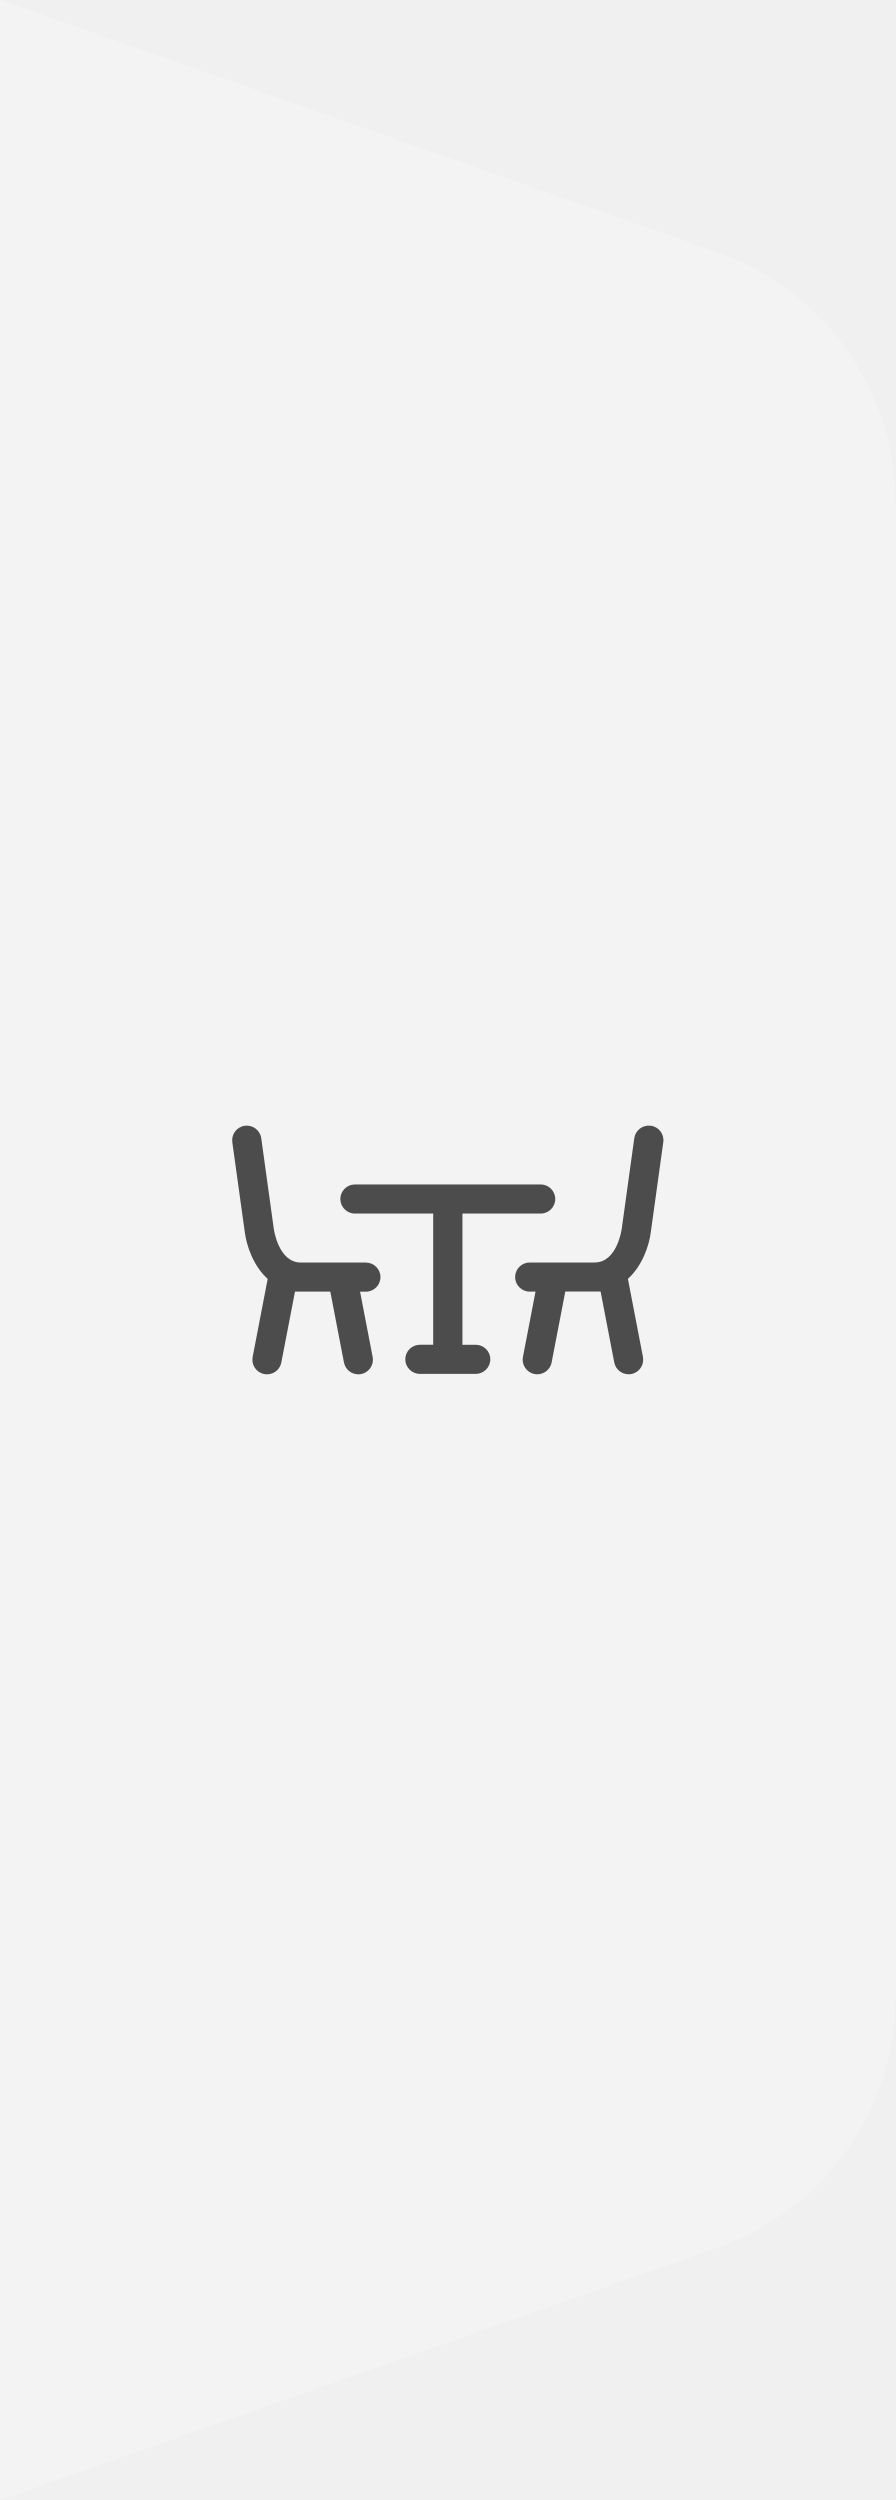
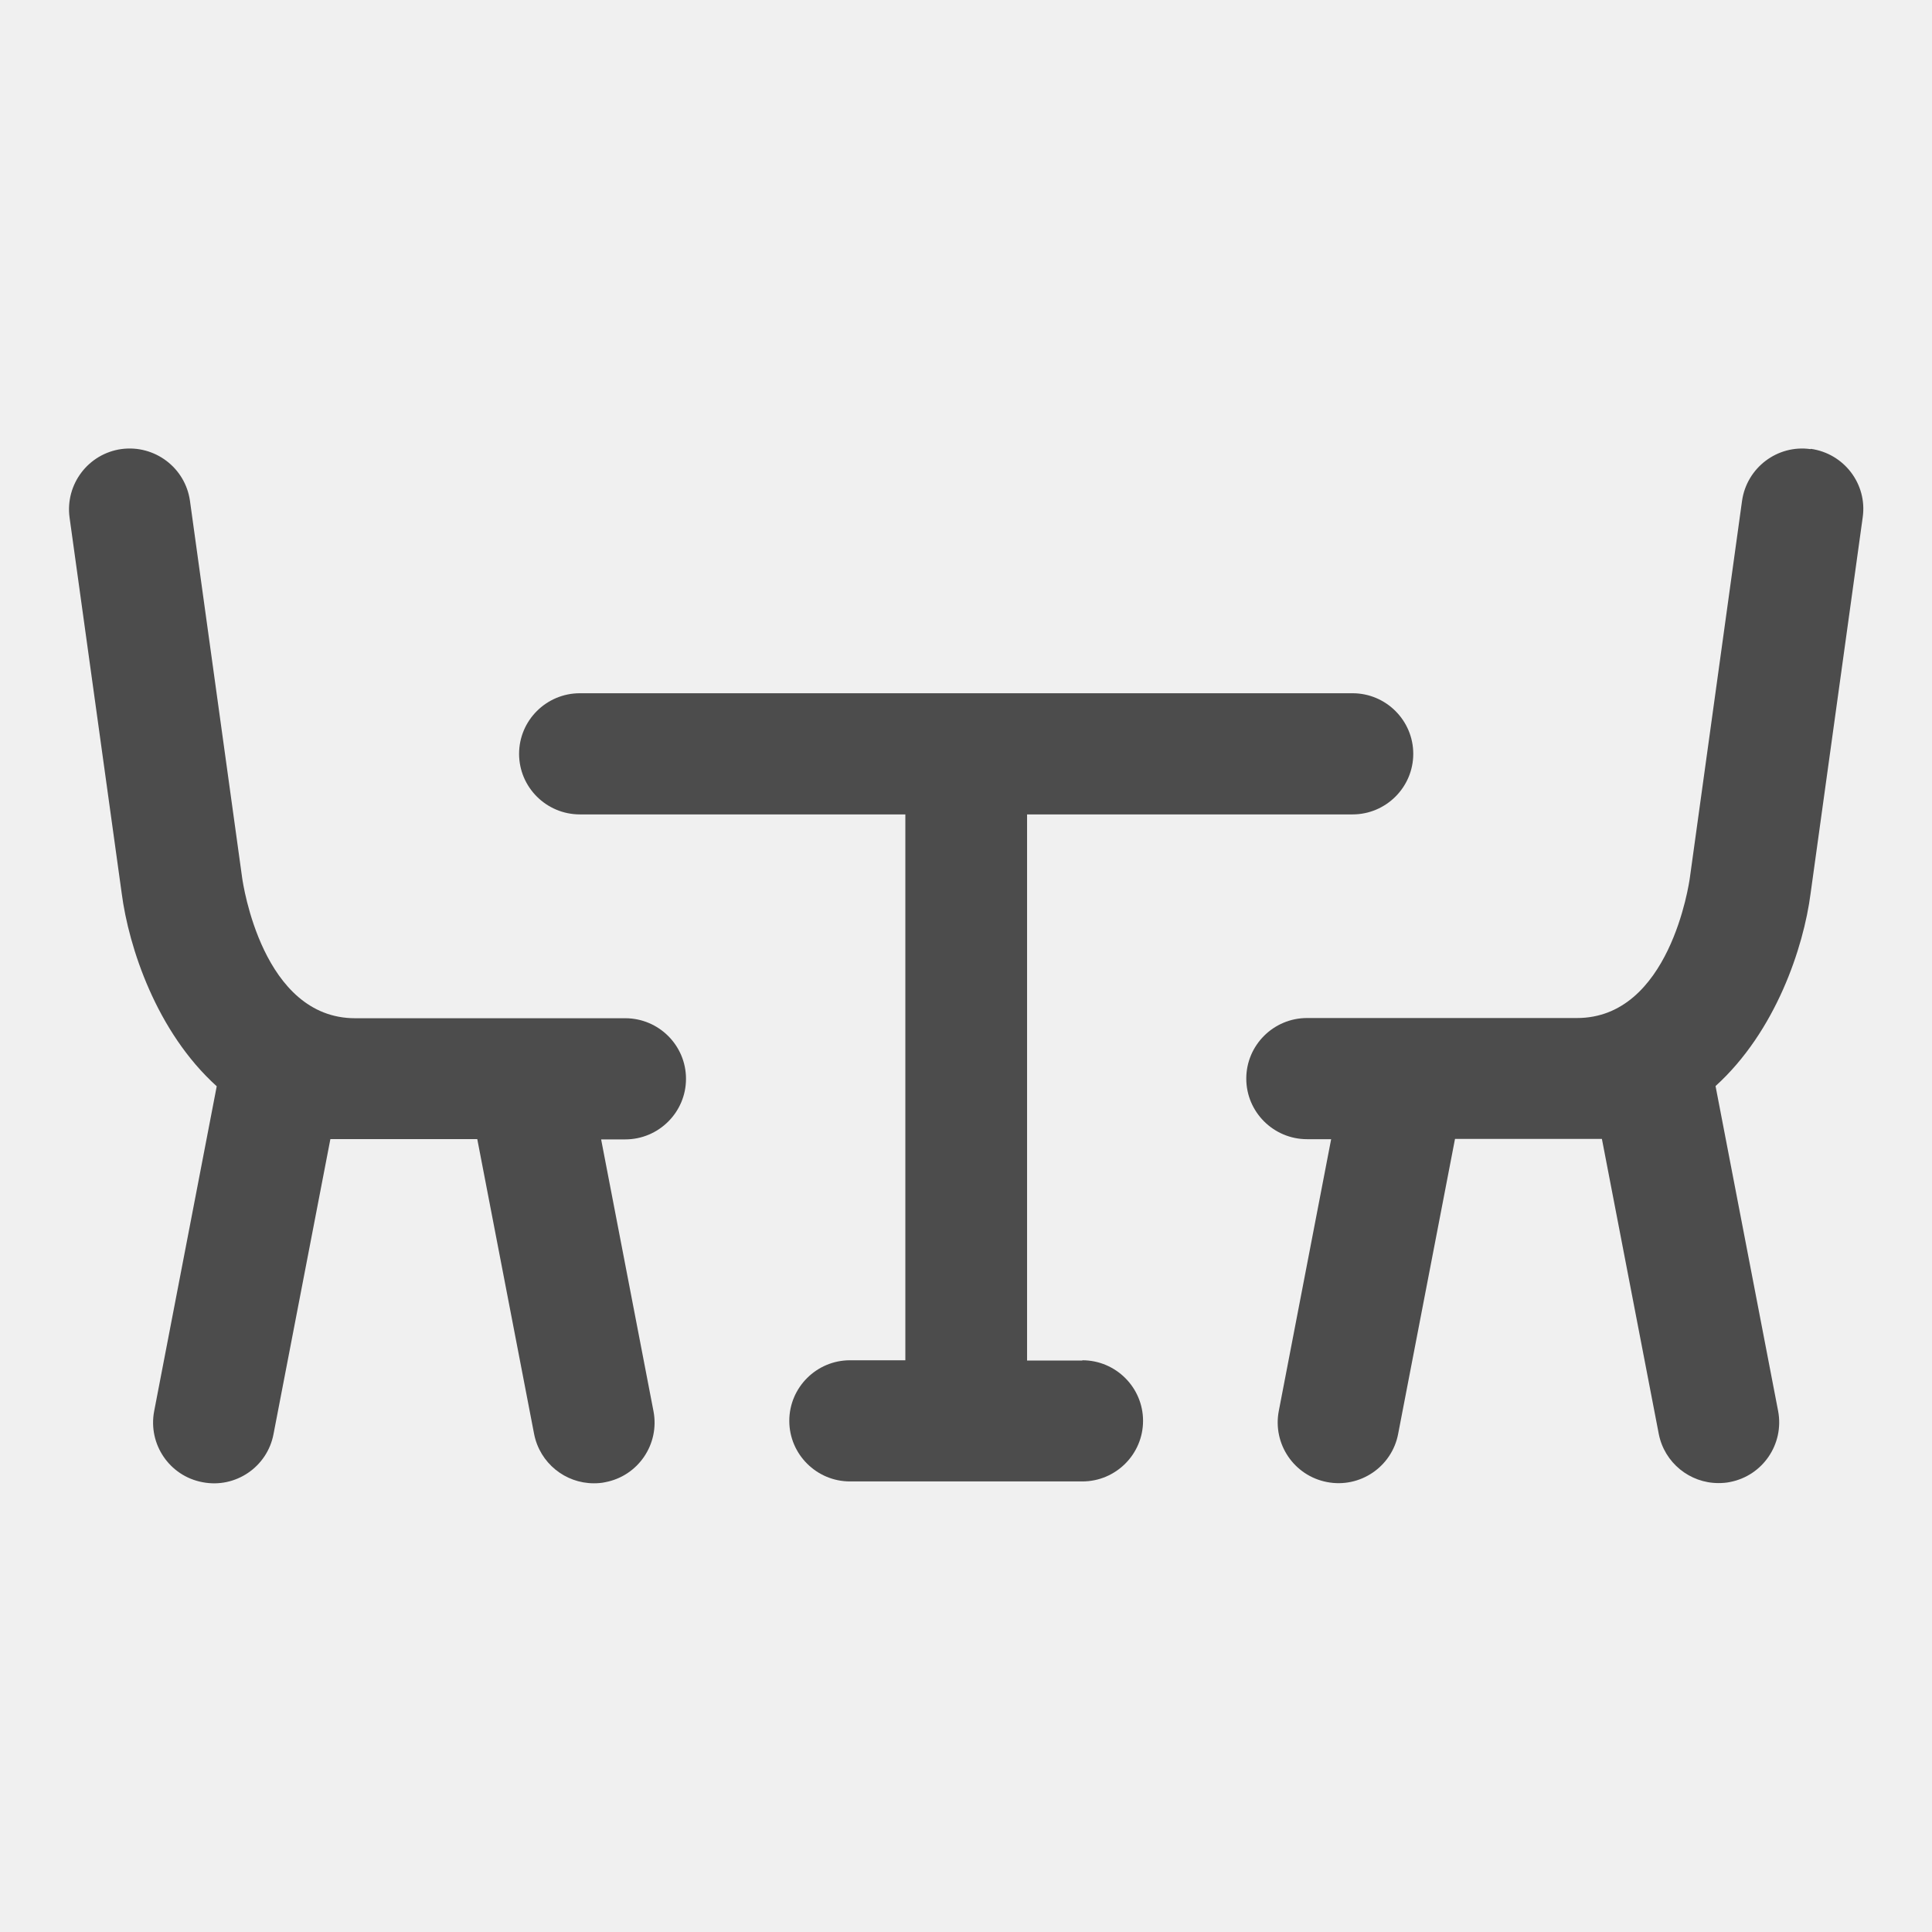
- <svg xmlns="http://www.w3.org/2000/svg" preserveAspectRatio="none" overflow="visible" style="display: block;" width="54" height="150.75" viewBox="0 0 54 150.75" fill="none">
-   <g>
-     <path d="M43.31 15.239C49.715 17.493 54 23.543 54 30.332V120.418C54 127.207 49.715 133.257 43.31 135.511L0 150.75V0L43.31 15.239Z" fill="#F4F3F3" />
-     <g clip-path="url(#clip0_0_24)">
-       <path d="M28.686 81.093H27.885V73.178H32.602C33.087 73.178 33.482 72.784 33.482 72.3C33.482 71.816 33.087 71.422 32.602 71.422H21.404C20.918 71.422 20.523 71.816 20.523 72.3C20.523 72.784 20.918 73.178 21.404 73.178H26.121V81.089H25.319C24.834 81.089 24.439 81.483 24.439 81.967C24.439 82.451 24.834 82.845 25.319 82.845H28.686C29.171 82.845 29.566 82.451 29.566 81.967C29.566 81.483 29.171 81.089 28.686 81.089V81.093Z" fill="#4C4C4C" />
-       <path d="M22.942 77.01C22.942 76.525 22.547 76.132 22.061 76.132H18.146C16.803 76.132 16.521 74.18 16.509 74.094L15.753 68.633C15.685 68.153 15.242 67.819 14.76 67.883C14.279 67.95 13.944 68.393 14.008 68.874L14.764 74.323C14.866 75.103 15.268 76.33 16.141 77.118L15.234 81.828C15.144 82.305 15.456 82.766 15.934 82.856C16.412 82.95 16.874 82.635 16.964 82.159L17.788 77.884H19.917L20.741 82.159C20.824 82.579 21.192 82.872 21.606 82.872C21.663 82.872 21.719 82.868 21.772 82.856C22.249 82.766 22.562 82.305 22.471 81.828L21.712 77.888H22.061C22.547 77.888 22.942 77.494 22.942 77.01Z" fill="#4C4C4C" />
-       <path d="M39.24 67.884C38.759 67.816 38.315 68.154 38.247 68.634L37.491 74.094C37.48 74.177 37.198 76.129 35.855 76.129H31.943C31.457 76.129 31.062 76.523 31.062 77.007C31.062 77.491 31.457 77.885 31.943 77.885H32.292L31.533 81.825C31.442 82.302 31.755 82.763 32.232 82.854C32.71 82.947 33.173 82.632 33.263 82.156L34.087 77.881H36.216L37.04 82.156C37.122 82.576 37.491 82.869 37.905 82.869C37.961 82.869 38.018 82.865 38.07 82.854C38.548 82.763 38.86 82.302 38.77 81.825L37.863 77.115C38.736 76.324 39.139 75.104 39.24 74.327L39.996 68.871C40.064 68.39 39.725 67.947 39.244 67.88L39.24 67.884Z" fill="#4C4C4C" />
-     </g>
-   </g>
-   <defs>
-     <clipPath id="clip0_0_24">
-       <rect width="26" height="15" fill="white" transform="translate(14 67.875)" />
-     </clipPath>
-   </defs>
+ <svg xmlns="http://www.w3.org/2000/svg" width="28" height="28" viewBox="13.000 61.375 28 28" fill="none">
+   <path d="M28.686 81.093H27.885V73.178H32.602C33.087 73.178 33.482 72.784 33.482 72.3C33.482 71.816 33.087 71.422 32.602 71.422H21.404C20.918 71.422 20.523 71.816 20.523 72.3C20.523 72.784 20.918 73.178 21.404 73.178H26.121V81.089H25.319C24.834 81.089 24.439 81.483 24.439 81.967C24.439 82.451 24.834 82.845 25.319 82.845H28.686C29.171 82.845 29.566 82.451 29.566 81.967C29.566 81.483 29.171 81.089 28.686 81.089V81.093Z" fill="#4C4C4C" />
+   <path d="M22.942 77.01C22.942 76.525 22.547 76.132 22.061 76.132H18.146C16.803 76.132 16.521 74.18 16.509 74.094L15.753 68.633C15.685 68.153 15.242 67.819 14.76 67.883C14.279 67.95 13.944 68.393 14.008 68.874L14.764 74.323C14.866 75.103 15.268 76.33 16.141 77.118L15.234 81.828C15.144 82.305 15.456 82.766 15.934 82.856C16.412 82.95 16.874 82.635 16.964 82.159L17.788 77.884H19.917L20.741 82.159C20.824 82.579 21.192 82.872 21.606 82.872C21.663 82.872 21.719 82.868 21.772 82.856C22.249 82.766 22.562 82.305 22.471 81.828L21.712 77.888H22.061C22.547 77.888 22.942 77.494 22.942 77.01Z" fill="#4C4C4C" />
+   <path d="M39.24 67.884C38.759 67.816 38.315 68.154 38.247 68.634L37.491 74.094C37.48 74.177 37.198 76.129 35.855 76.129H31.943C31.457 76.129 31.062 76.523 31.062 77.007C31.062 77.491 31.457 77.885 31.943 77.885H32.292L31.533 81.825C31.442 82.302 31.755 82.763 32.232 82.854C32.71 82.947 33.173 82.632 33.263 82.156L34.087 77.881H36.216L37.04 82.156C37.122 82.576 37.491 82.869 37.905 82.869C37.961 82.869 38.018 82.865 38.07 82.854C38.548 82.763 38.86 82.302 38.77 81.825L37.863 77.115C38.736 76.324 39.139 75.104 39.24 74.327L39.996 68.871C40.064 68.39 39.725 67.947 39.244 67.88L39.24 67.884Z" fill="#4C4C4C" />
</svg>
